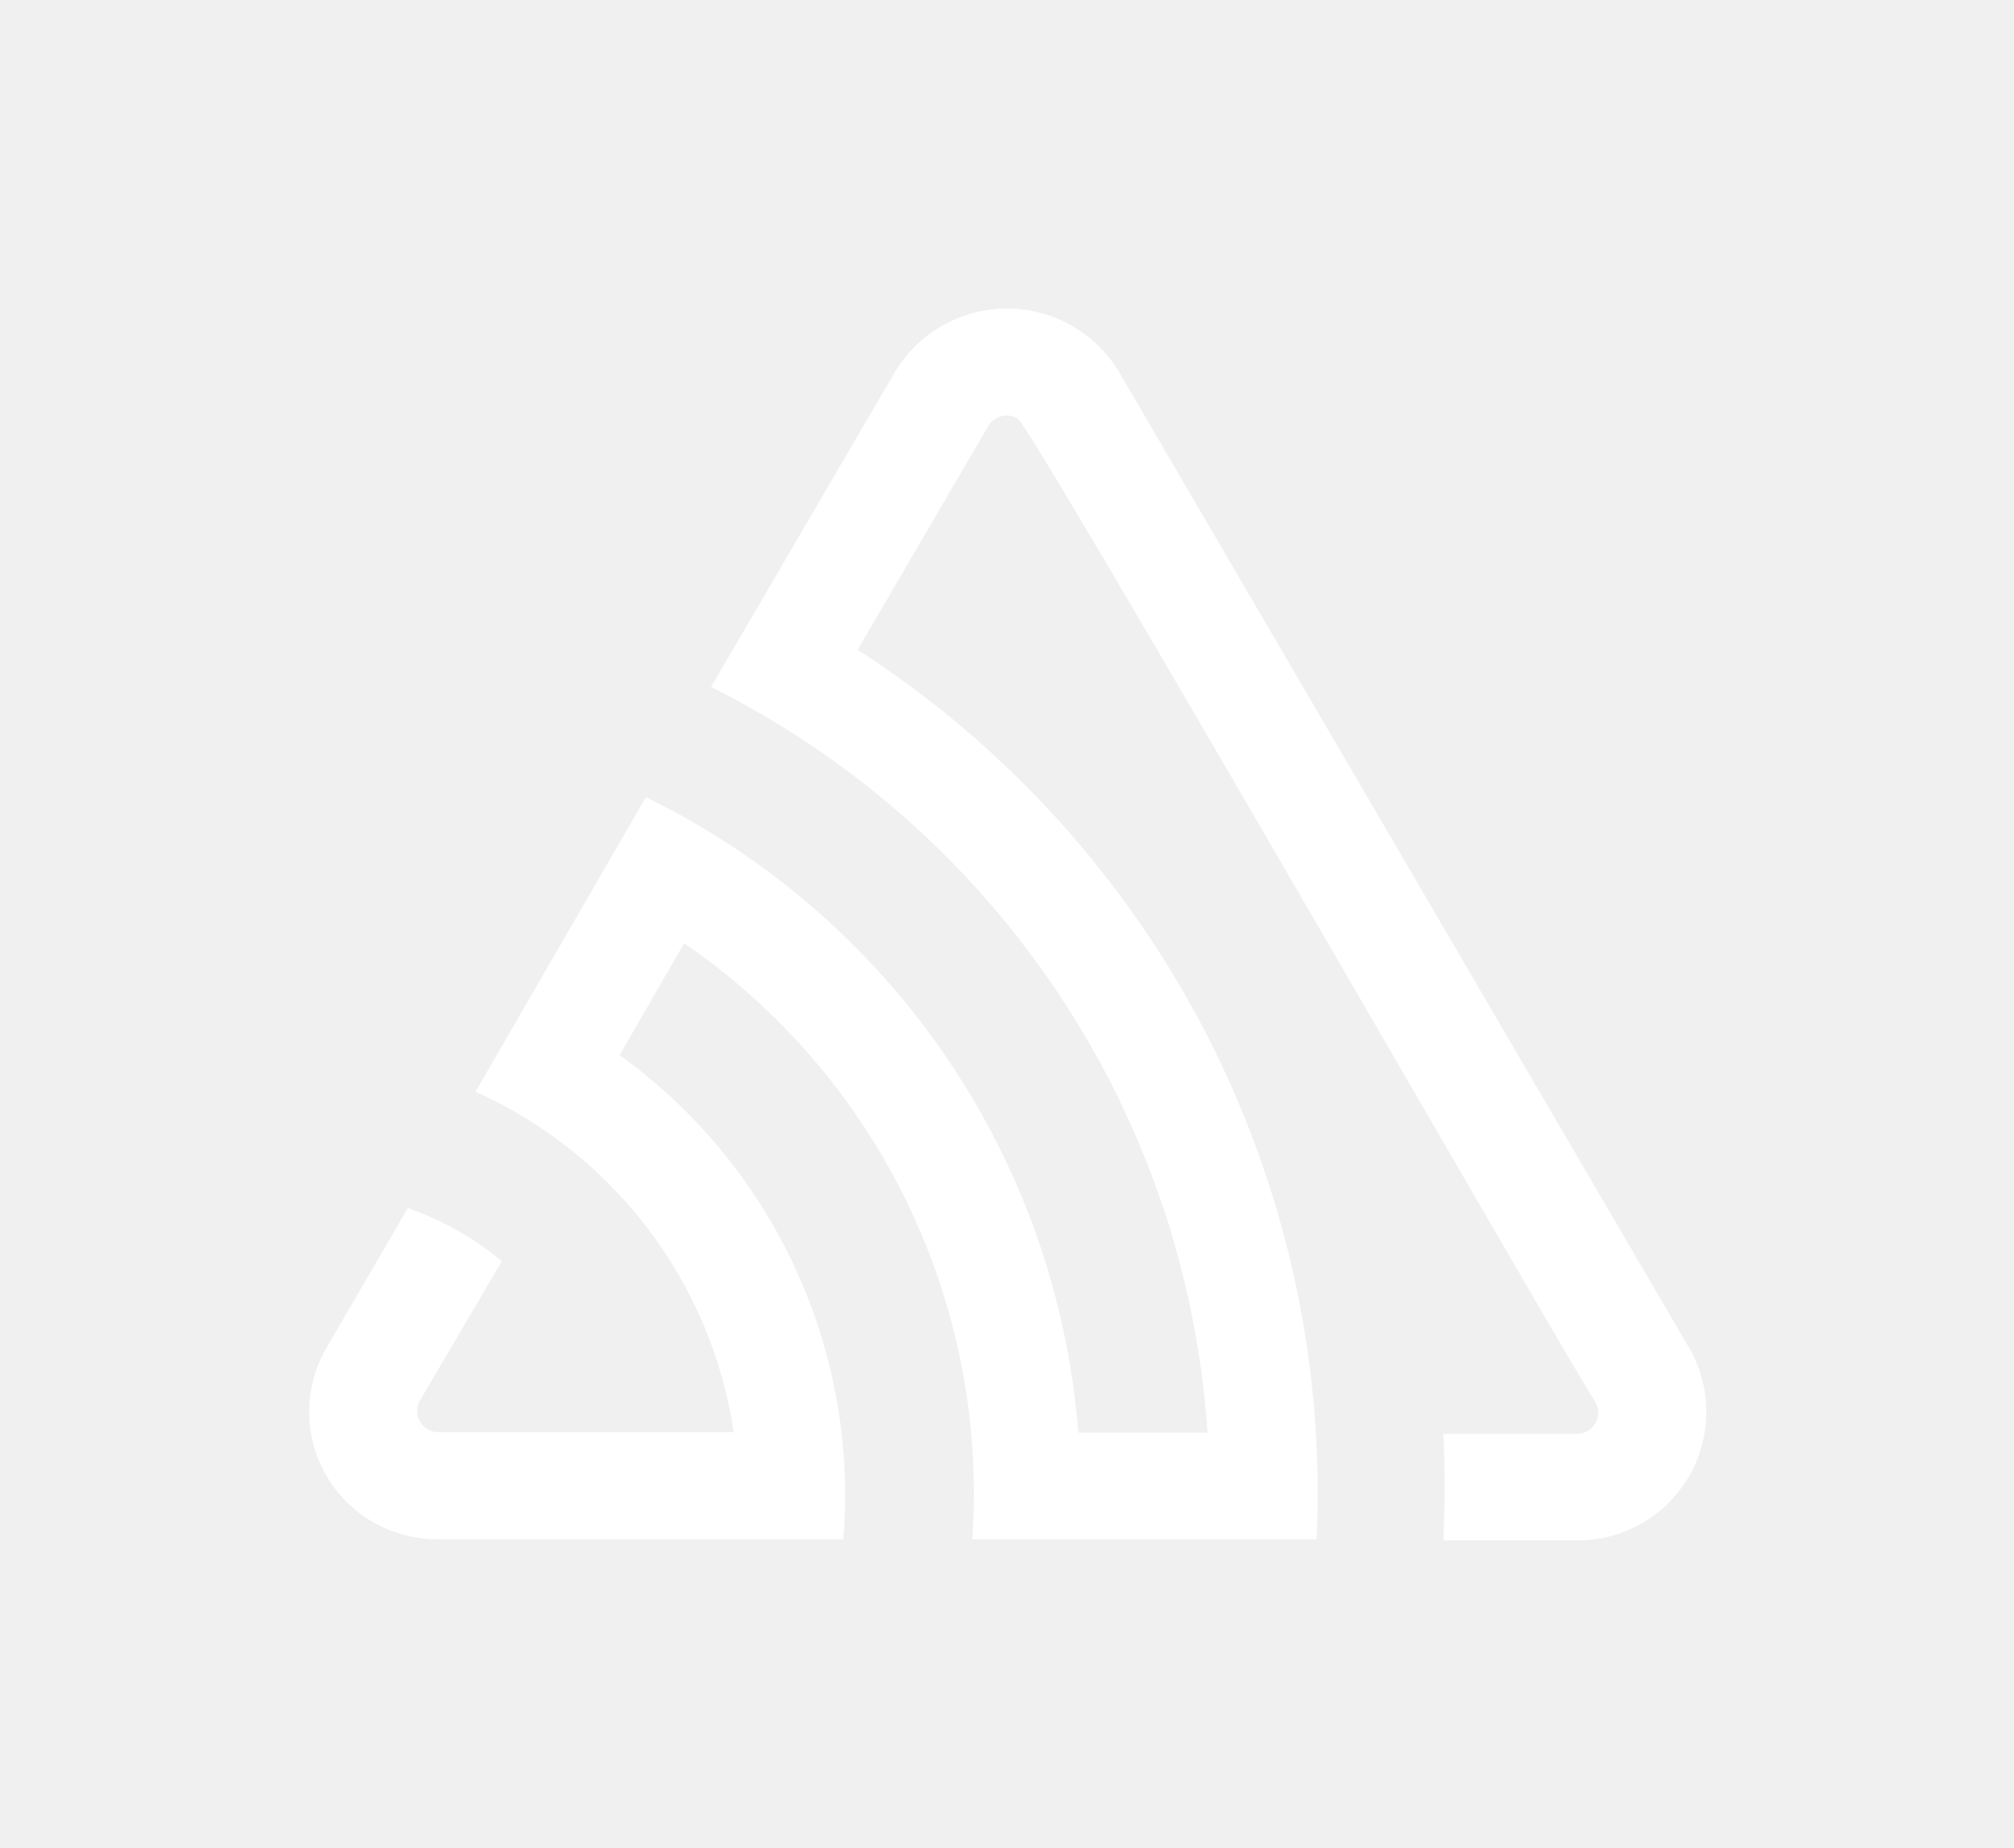
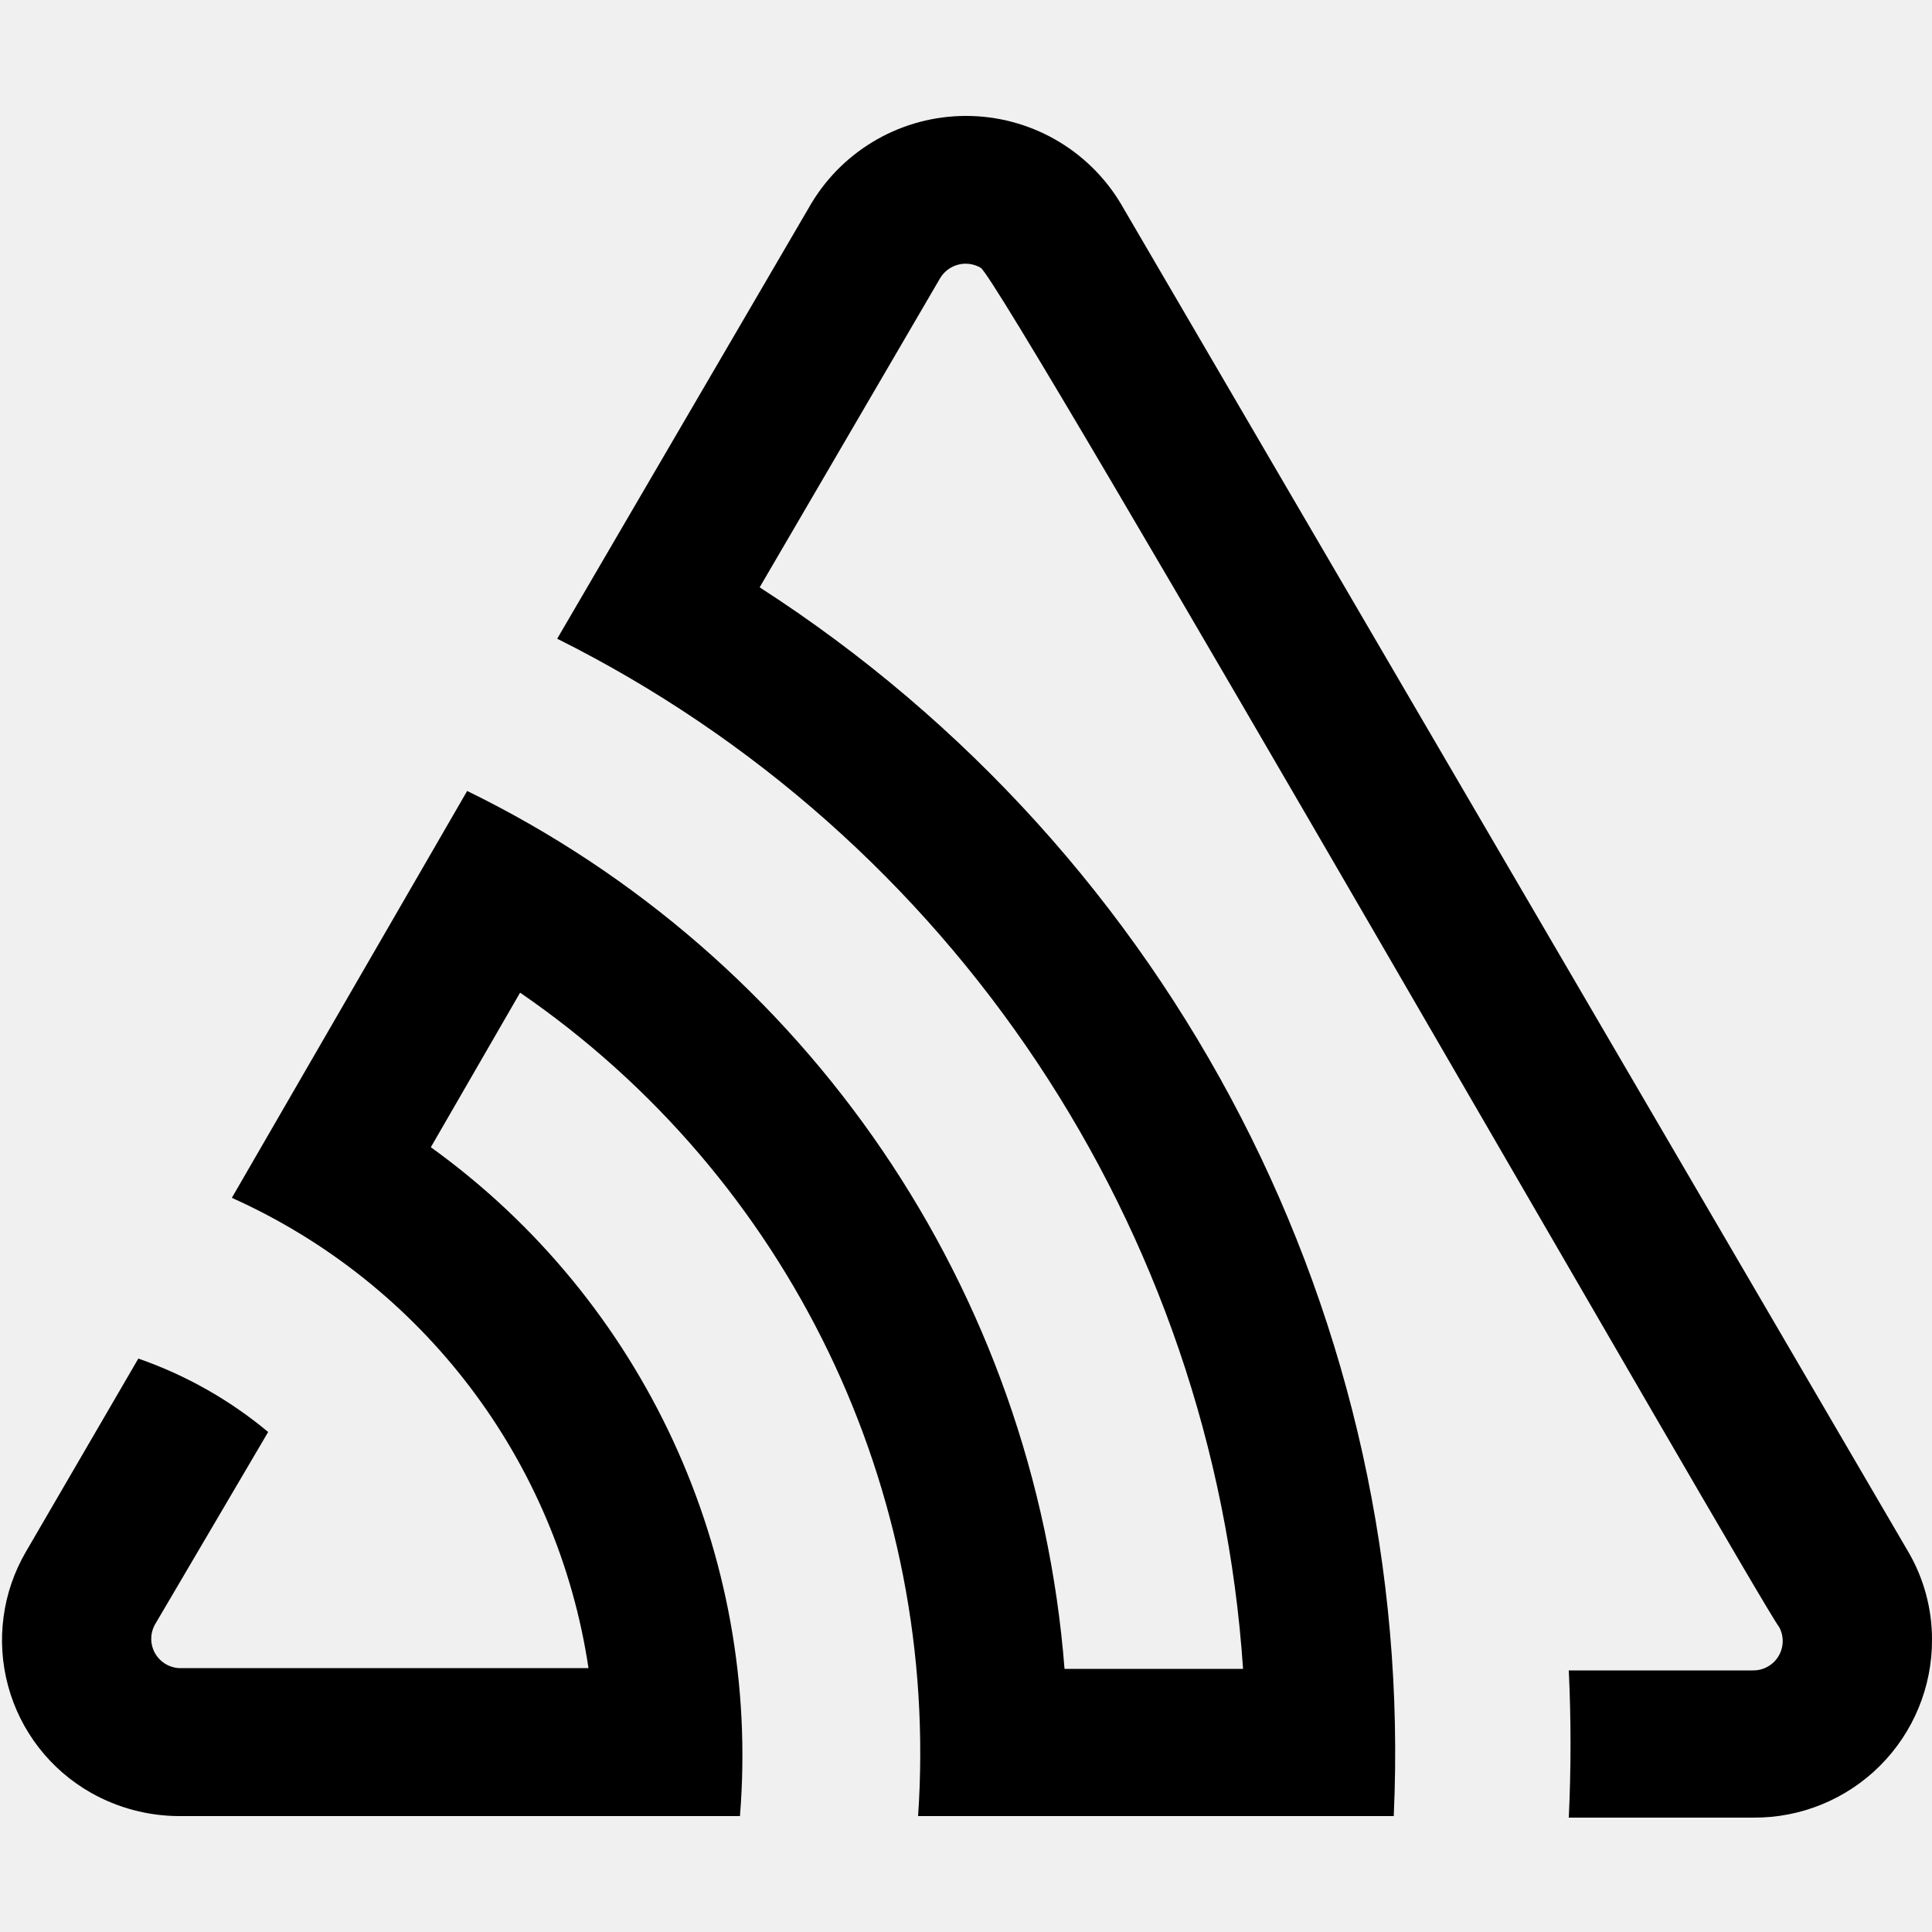
- <svg xmlns="http://www.w3.org/2000/svg" class="css-15xgryy e10nushx5" viewBox="0 0 72 66" width="400" height="367" style="">
-   <path d="M29,2.26a4.67,4.67,0,0,0-8,0L14.42,13.53A32.21,32.21,0,0,1,32.17,40.19H27.55A27.68,27.68,0,0,0,12.09,17.47L6,28a15.92,15.92,0,0,1,9.23,12.17H4.62A.76.76,0,0,1,4,39.06l2.94-5a10.74,10.74,0,0,0-3.36-1.9l-2.91,5a4.54,4.54,0,0,0,1.69,6.24A4.66,4.66,0,0,0,4.62,44H19.15a19.4,19.4,0,0,0-8-17.31l2.31-4A23.87,23.87,0,0,1,23.76,44H36.07a35.88,35.88,0,0,0-16.41-31.8l4.67-8a.77.77,0,0,1,1.05-.27c.53.29,20.29,34.77,20.66,35.17a.76.76,0,0,1-.68,1.13H40.6q.09,1.91,0,3.81h4.78A4.59,4.59,0,0,0,50,39.43a4.49,4.49,0,0,0-.62-2.28Z" transform="translate(11, 11)" fill="#ffffff" />
+ <svg xmlns="http://www.w3.org/2000/svg" class="css-lfbo6j e1igk8x04" viewBox="0 0 50 44" width="16" height="16">
+   <path d="M29,2.26a4.67,4.67,0,0,0-8,0L14.42,13.53A32.21,32.21,0,0,1,32.17,40.19H27.55A27.68,27.68,0,0,0,12.09,17.47L6,28a15.92,15.92,0,0,1,9.23,12.17H4.62A.76.76,0,0,1,4,39.06l2.94-5a10.74,10.74,0,0,0-3.36-1.9l-2.91,5a4.54,4.54,0,0,0,1.69,6.24A4.66,4.66,0,0,0,4.62,44H19.15a19.4,19.4,0,0,0-8-17.31l2.31-4A23.87,23.87,0,0,1,23.76,44H36.07a35.88,35.88,0,0,0-16.41-31.8l4.67-8a.77.77,0,0,1,1.05-.27c.53.29,20.29,34.77,20.66,35.17a.76.76,0,0,1-.68,1.13H40.6q.09,1.91,0,3.81h4.78A4.59,4.59,0,0,0,50,39.43a4.49,4.49,0,0,0-.62-2.28Z" fill="currentColor" />
</svg>
